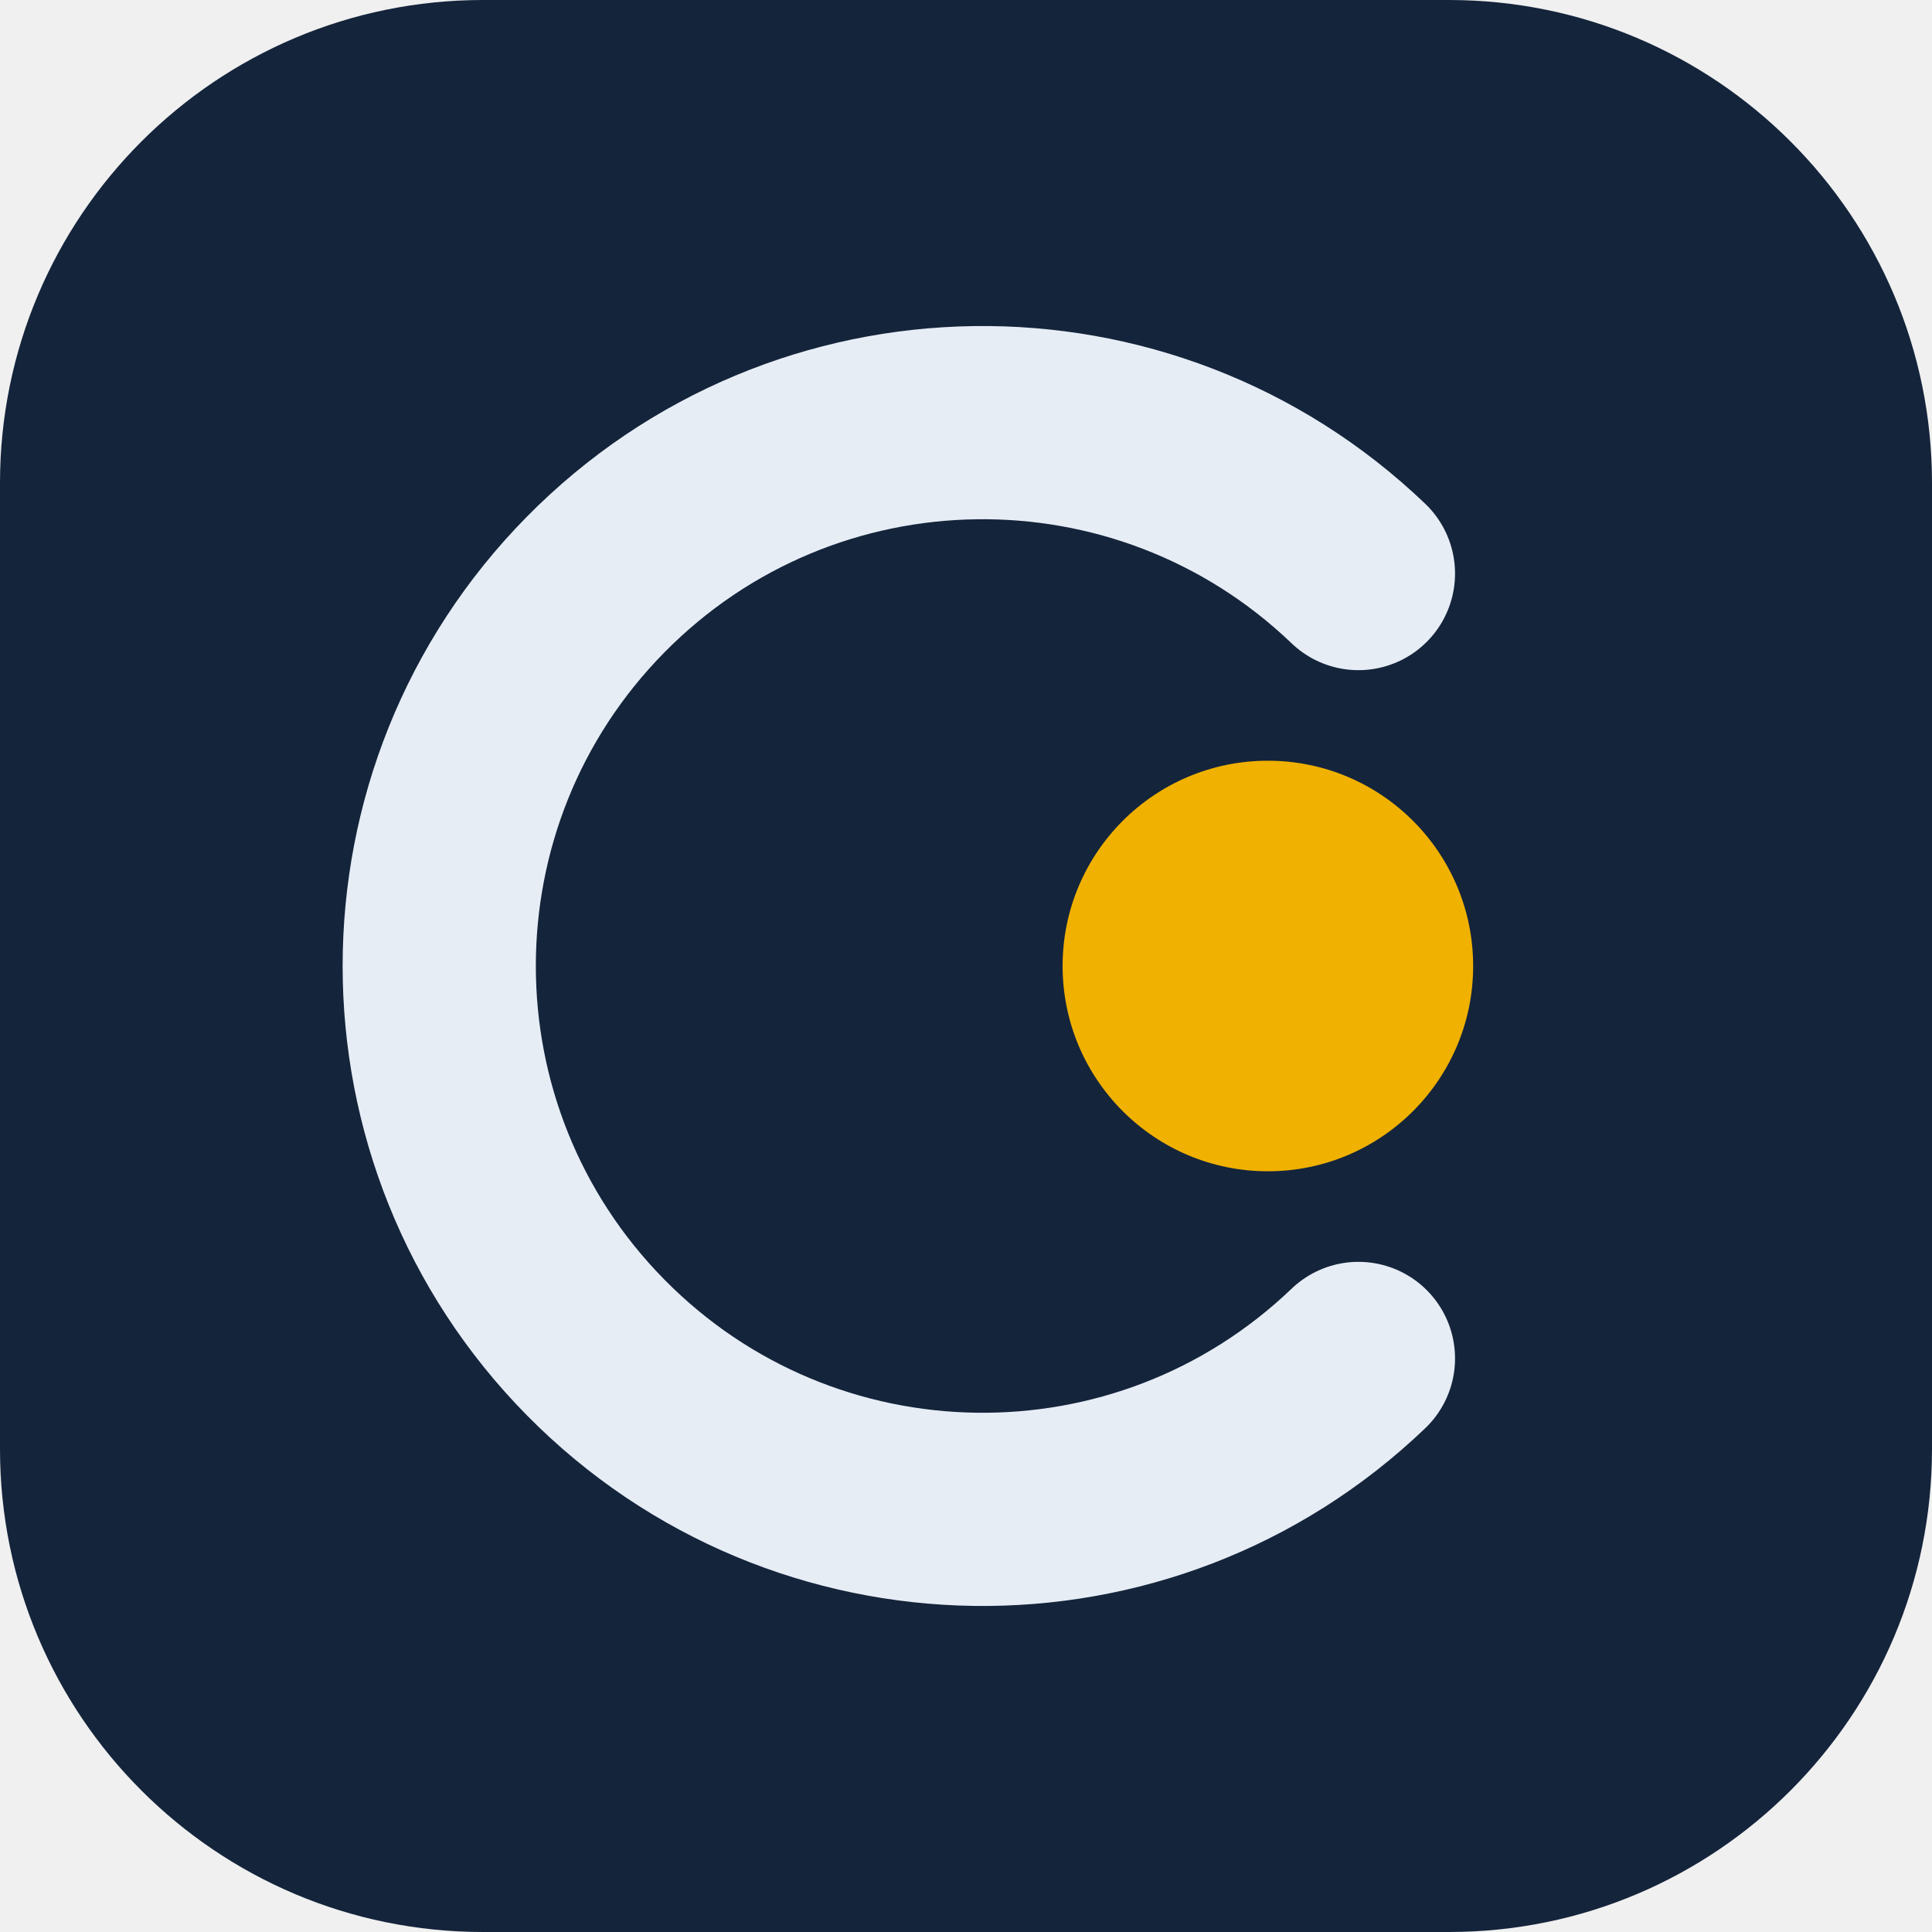
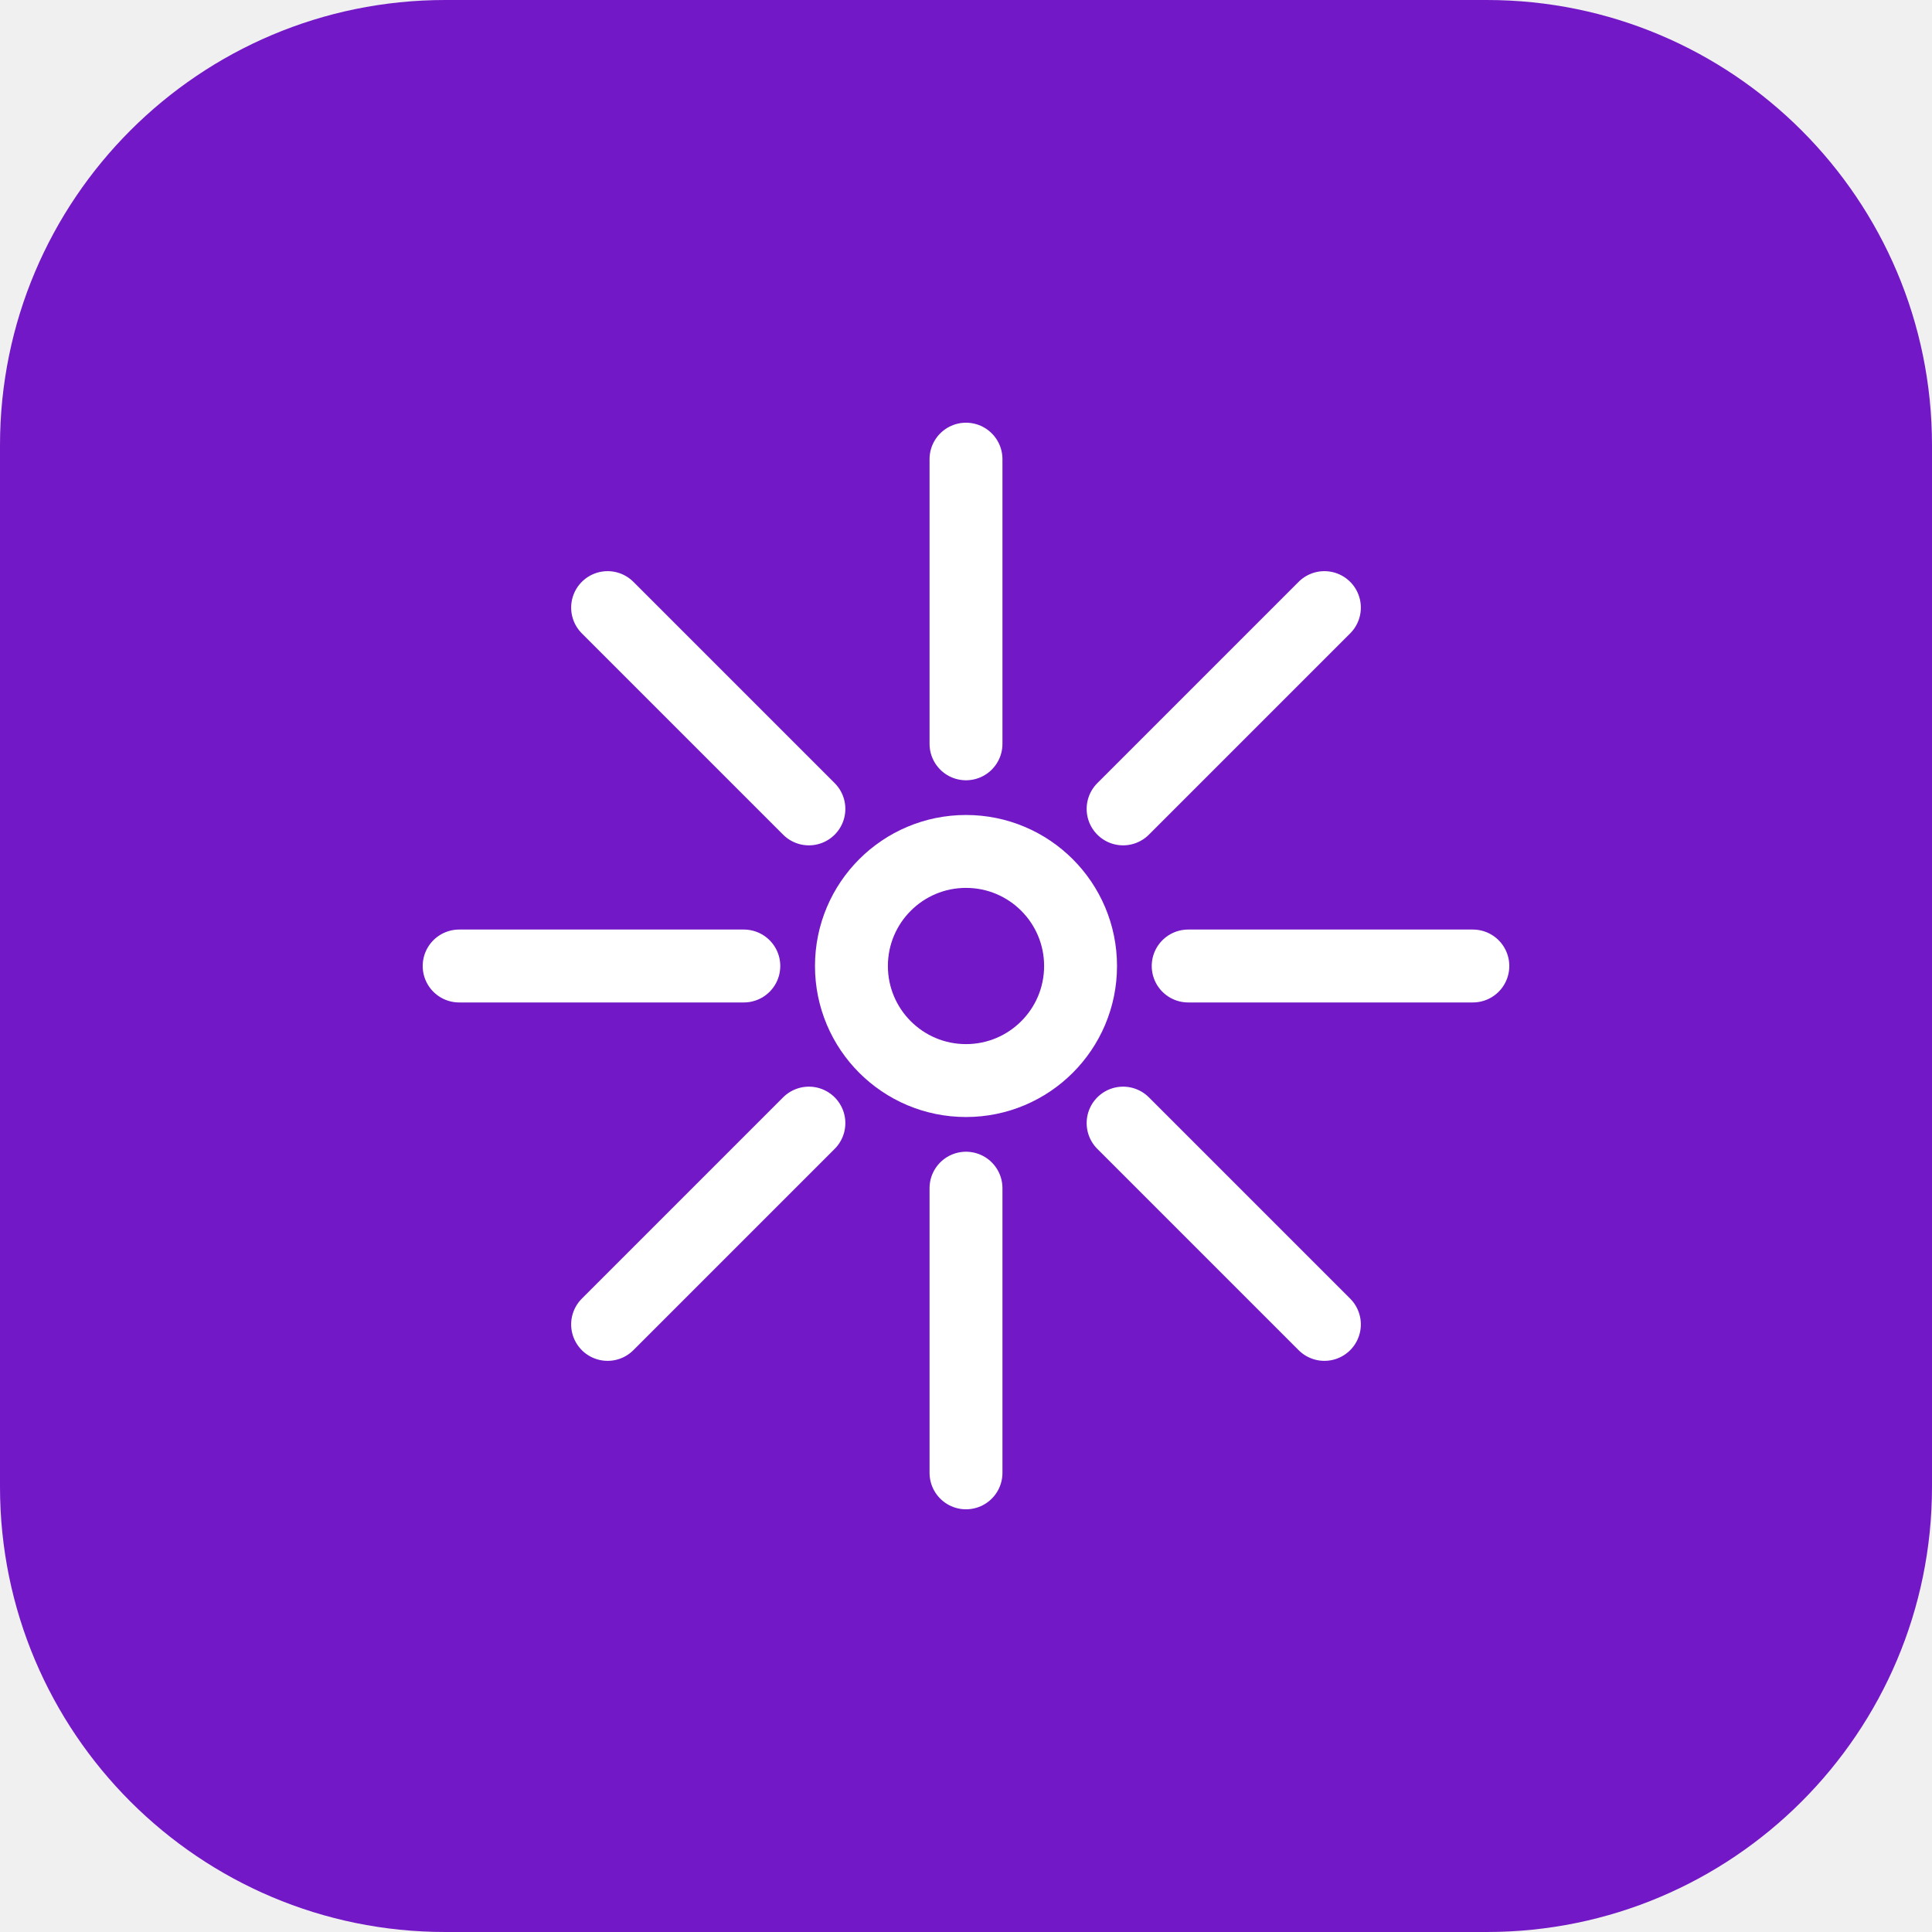
- <svg xmlns="http://www.w3.org/2000/svg" viewBox="0 0 32 32">
-   <rect width="32" height="32" rx="8" fill="#14243b" />
-   <path d="M22.5 9.5a9 9 0 1 0 0 13" fill="none" stroke="#e7edf5" stroke-width="3.2" stroke-linecap="round" />
-   <circle cx="21" cy="16" r="3.4" fill="#f0b100" />
+ <svg xmlns="http://www.w3.org/2000/svg" viewBox="0 0 1024 1024">
+   <rect width="1024" height="1024" rx="236" fill="#7318c6" />
+   <g transform="translate(512 512) scale(0.92) translate(-512 -512)" fill="none" stroke="#fff" stroke-width="42" stroke-linecap="round">
+     <circle cx="512" cy="512" r="66" />
+     <line x1="512" y1="384" x2="512" y2="220" transform="rotate(0 512 512)" />
+     <line x1="512" y1="384" x2="512" y2="220" transform="rotate(45 512 512)" />
+     <line x1="512" y1="384" x2="512" y2="220" transform="rotate(90 512 512)" />
+     <line x1="512" y1="384" x2="512" y2="220" transform="rotate(135 512 512)" />
+     <line x1="512" y1="384" x2="512" y2="220" transform="rotate(180 512 512)" />
+     <line x1="512" y1="384" x2="512" y2="220" transform="rotate(225 512 512)" />
+     <line x1="512" y1="384" x2="512" y2="220" transform="rotate(270 512 512)" />
+     <line x1="512" y1="384" x2="512" y2="220" transform="rotate(315 512 512)" />
+   </g>
</svg>
